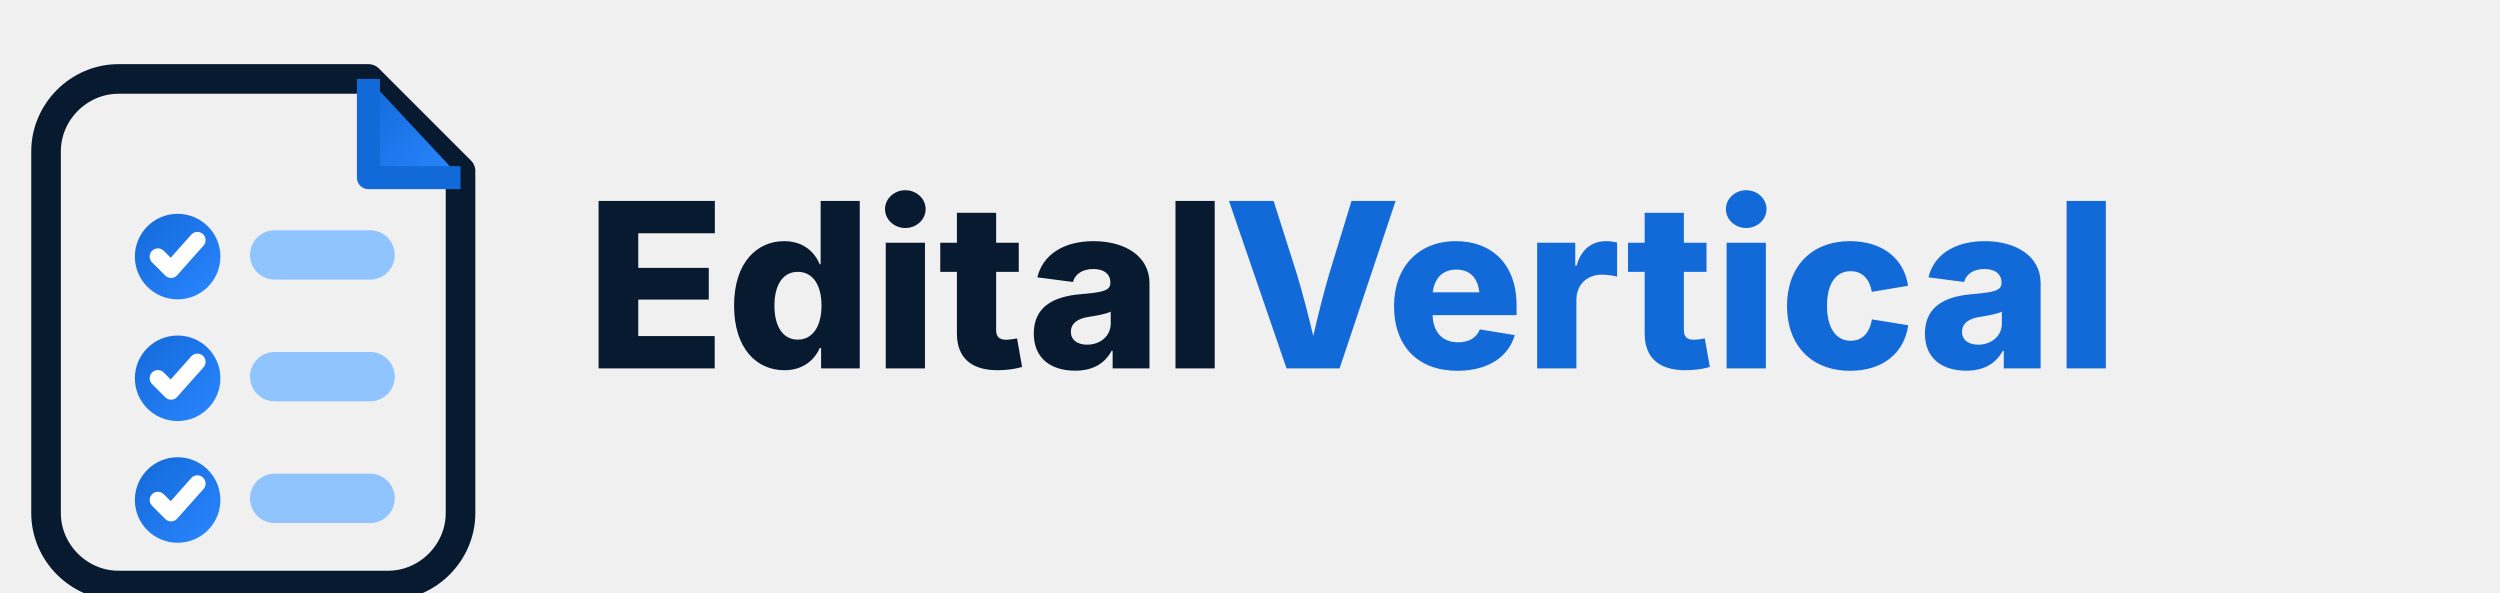
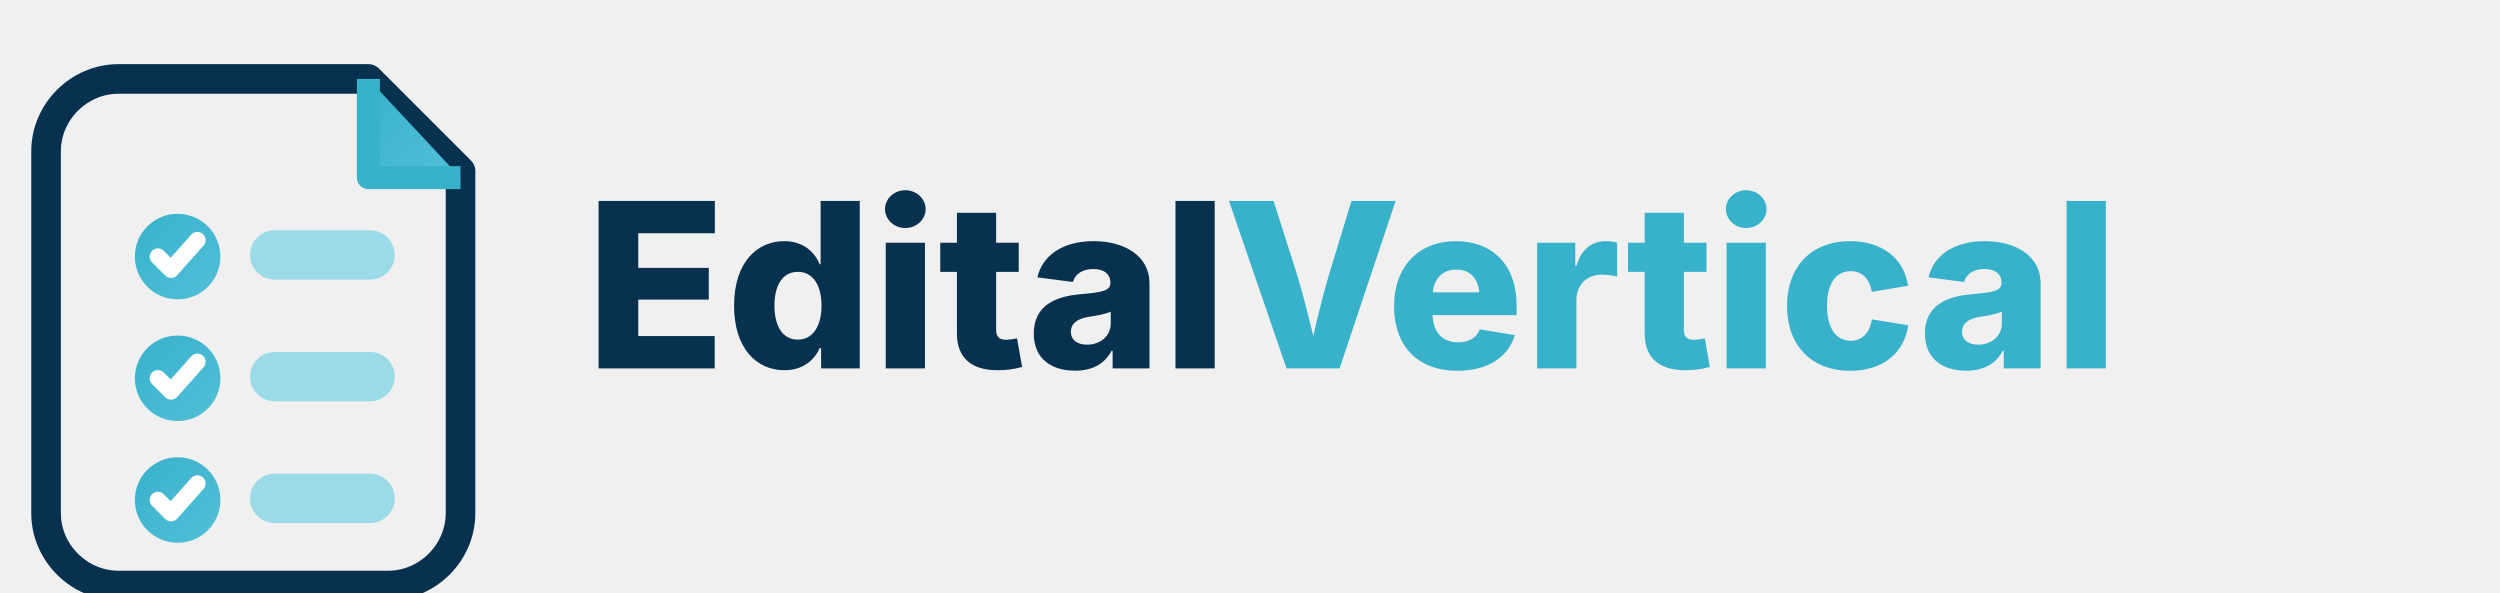
<svg xmlns="http://www.w3.org/2000/svg" viewBox="0 0 760 180" role="img" aria-labelledby="t d">
  <defs>
-     <linearGradient id="b" x1="0" y1="0" x2="1" y2="1">
-       <stop offset="0" stop-color="#1269d8" />
-       <stop offset="1" stop-color="#2b86ff" />
+     <linearGradient id="alt" x1="0" y1="0" x2="1" y2="1">
+       <stop offset="0" stop-color="#38b1cb" />
+       <stop offset="1" stop-color="#52c0d9" />
    </linearGradient>
  </defs>
  <g transform="translate(10 14)">
-     <path d="M26 10h76l28 28v104c0 12-10 22-22 22H26c-12 0-22-10-22-22V32c0-12 10-22 22-22z" fill="none" stroke="#071a2f" stroke-width="9" stroke-linejoin="round" />
-     <path d="M102 10v30h28" fill="url(#b)" stroke="#1269d8" stroke-width="7" stroke-linejoin="round" />
-     <circle cx="44" cy="64" r="13" fill="url(#b)" />
+     <path d="M26 10h76l28 28v104c0 12-10 22-22 22H26c-12 0-22-10-22-22V32c0-12 10-22 22-22z" fill="none" stroke="#07314f" stroke-width="9" stroke-linejoin="round" />
+     <path d="M102 10v30h28" fill="url(#alt)" stroke="#38b1cb" stroke-width="7" stroke-linejoin="round" />
+     <circle cx="44" cy="64" r="13" fill="url(#alt)" />
    <path d="M38 64l4 4 8-9" fill="none" stroke="#fff" stroke-width="5" stroke-linecap="round" stroke-linejoin="round" />
-     <rect x="66" y="56" width="44" height="15" rx="7.5" fill="#8fc4ff" />
-     <circle cx="44" cy="101" r="13" fill="url(#b)" />
+     <rect x="66" y="56" width="44" height="15" rx="7.5" fill="#9bdbe7" />
+     <circle cx="44" cy="101" r="13" fill="url(#alt)" />
    <path d="M38 101l4 4 8-9" fill="none" stroke="#fff" stroke-width="5" stroke-linecap="round" stroke-linejoin="round" />
-     <rect x="66" y="93" width="44" height="15" rx="7.5" fill="#8fc4ff" />
-     <circle cx="44" cy="138" r="13" fill="url(#b)" />
+     <rect x="66" y="93" width="44" height="15" rx="7.5" fill="#9bdbe7" />
+     <circle cx="44" cy="138" r="13" fill="url(#alt)" />
    <path d="M38 138l4 4 8-9" fill="none" stroke="#fff" stroke-width="5" stroke-linecap="round" stroke-linejoin="round" />
-     <rect x="66" y="130" width="44" height="15" rx="7.5" fill="#8fc4ff" />
+     <rect x="66" y="130" width="44" height="15" rx="7.5" fill="#9bdbe7" />
  </g>
-   <text x="178" y="112" font-family="Inter,Segoe UI,Arial,sans-serif" font-size="70" font-weight="800" fill="#071a2f">Edital</text>
-   <text x="372" y="112" font-family="Inter,Segoe UI,Arial,sans-serif" font-size="70" font-weight="800" fill="#1269d8">Vertical</text>
+   <text x="178" y="112" font-family="Inter,Segoe UI,Arial,sans-serif" font-size="70" font-weight="800" fill="#07314f">Edital</text>
+   <text x="372" y="112" font-family="Inter,Segoe UI,Arial,sans-serif" font-size="70" font-weight="800" fill="#38b1cb">Vertical</text>
</svg>
